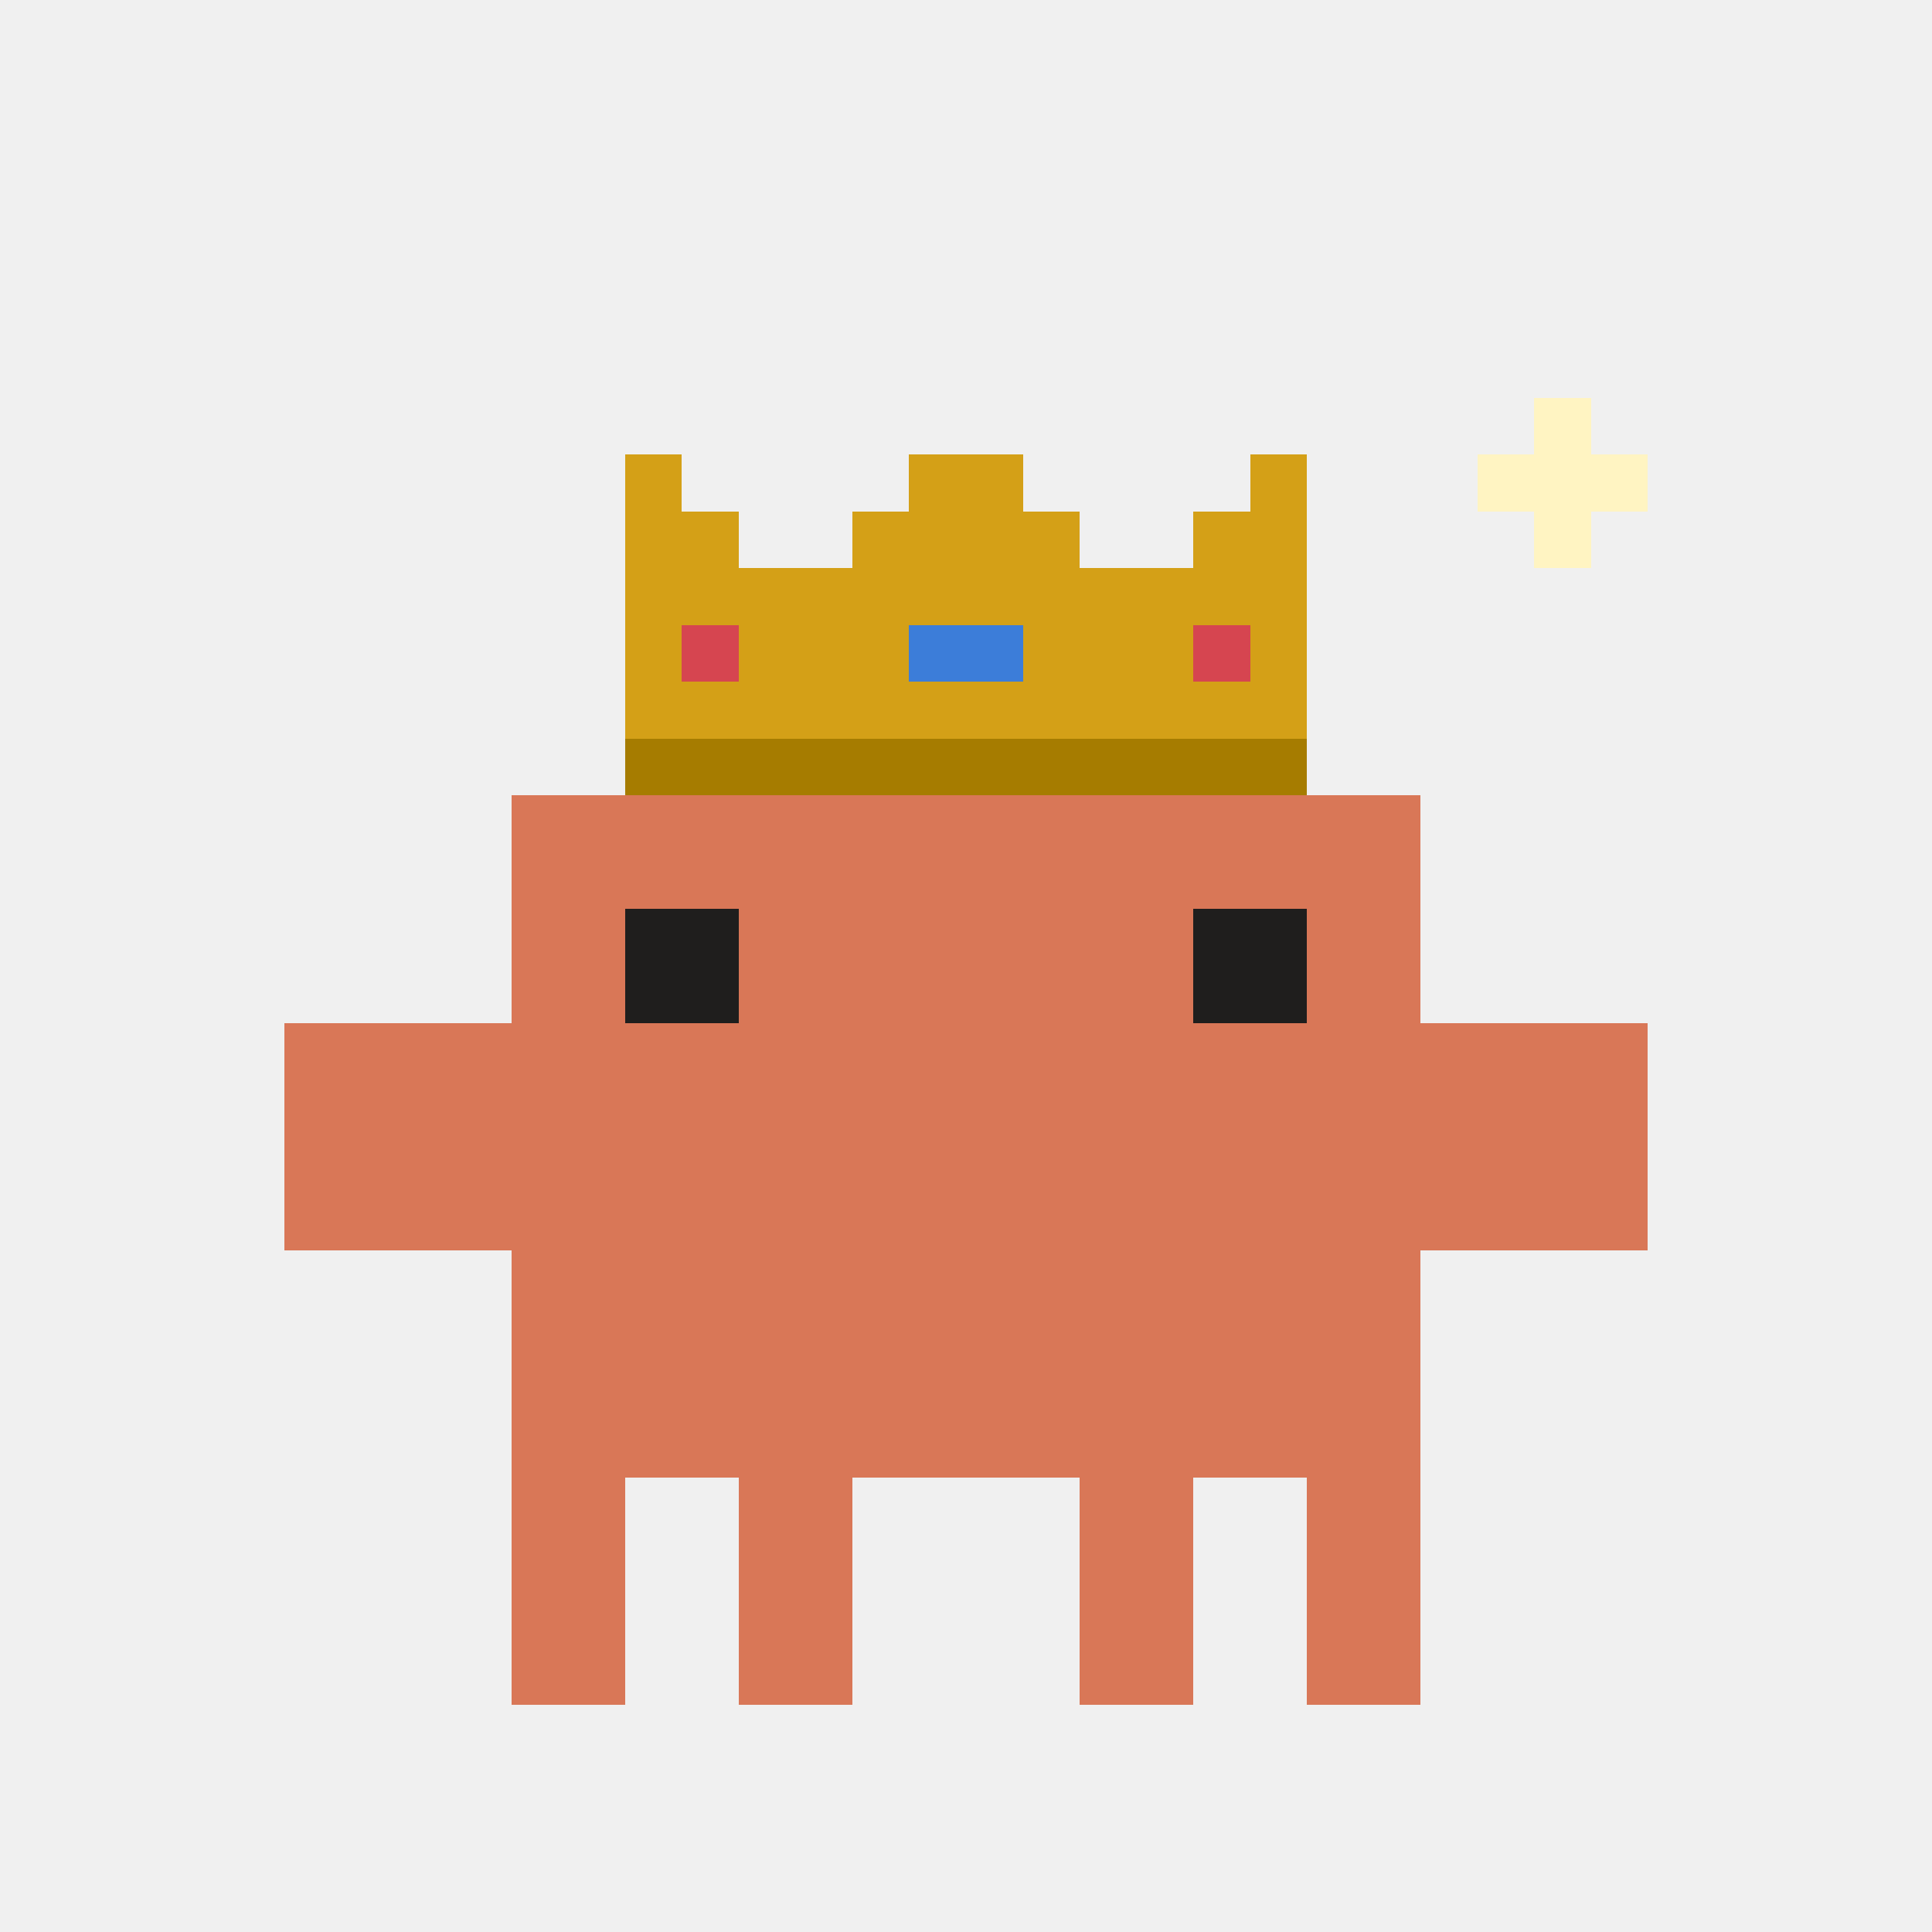
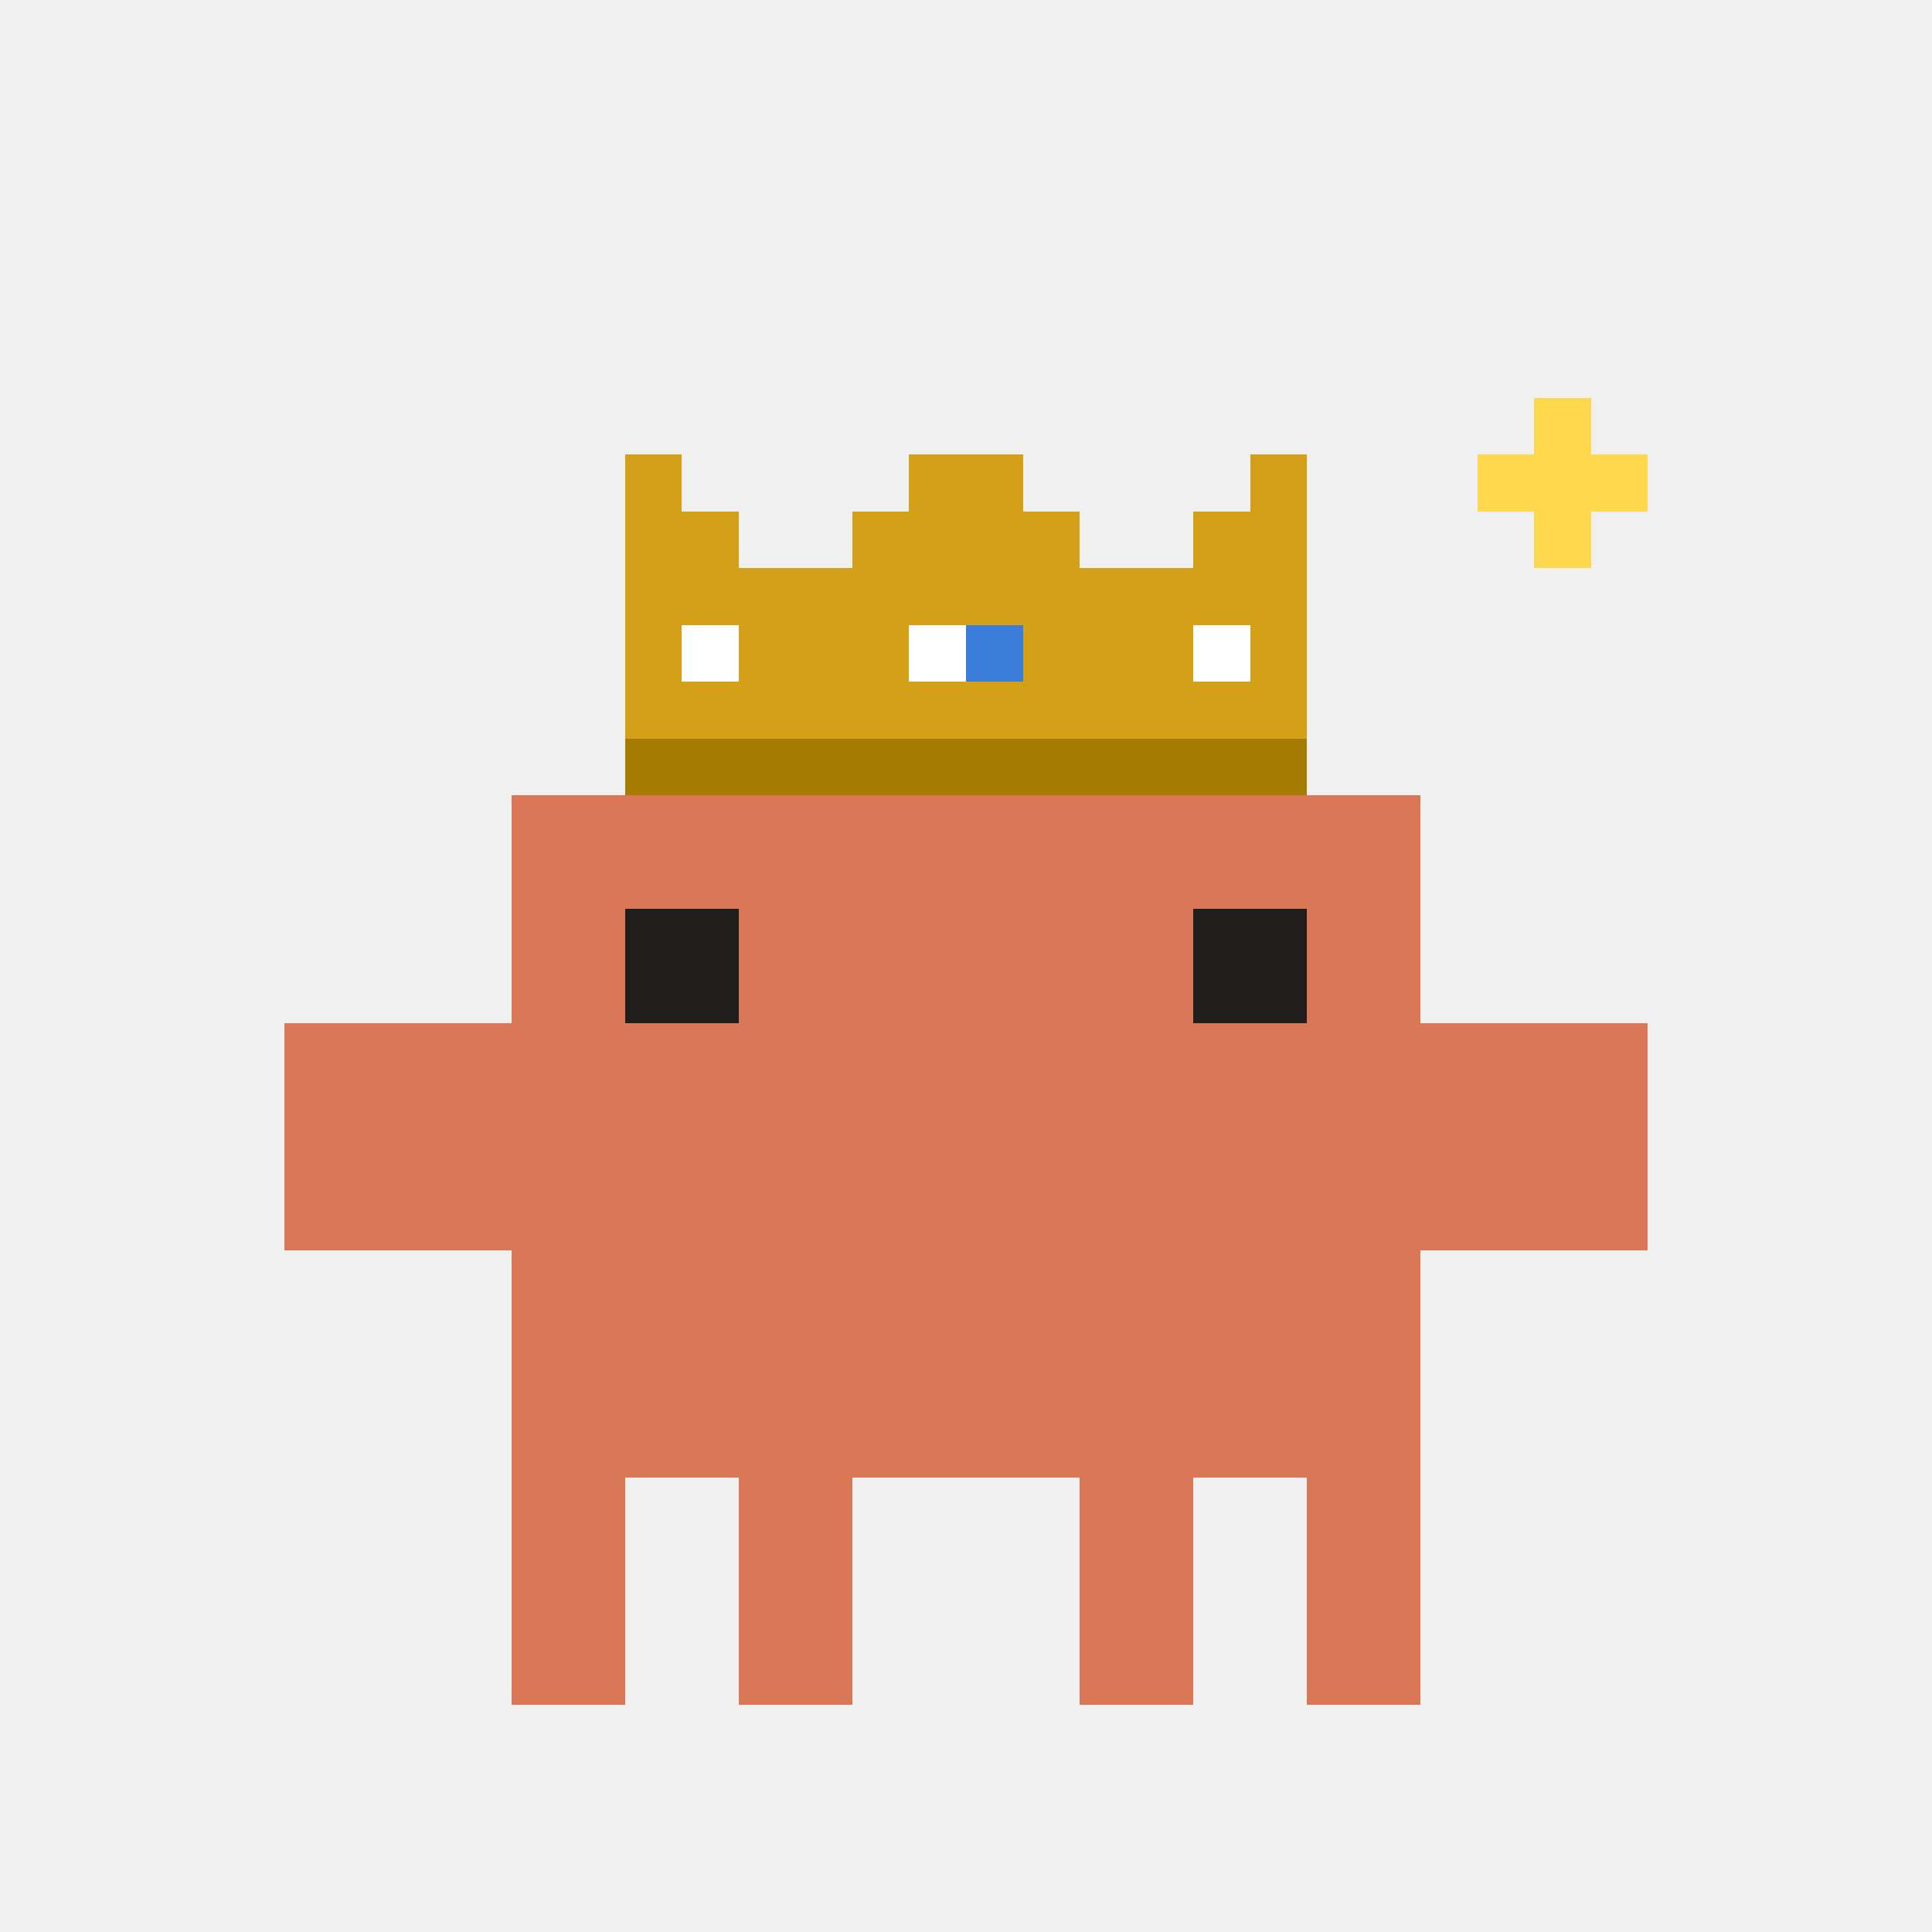
<svg xmlns="http://www.w3.org/2000/svg" width="136" height="136" viewBox="0 0 136 136" role="img" aria-label="root crab">
  <style>
.run .la{animation:st .5s steps(1) infinite}.run .lb{animation:st .5s steps(1) infinite -.25s}
.run .bd{animation:bob .5s steps(1) infinite -.125s}
.run g{transform-box:fill-box}
@keyframes st{50%{transform:translateY(-1px)}}@keyframes bob{50%{transform:translateY(1px)}}
- @keyframes blink{50%{opacity:.15}}
+ @keyframes blink{50%{opacity:0}}
.c-root.run .gem{animation:blink 1s steps(1) infinite}
- .c-manager.run .baton{transform-origin:50% 100%;animation:conduct .5s ease-in-out infinite}
+ .c-root.run .gem2{animation:blink 1s steps(1) infinite -.5s}
+ .c-root.run .spark{animation:blink .5s steps(1) infinite}
+ .c-manager.run .baton{transform-origin:50% 100%;animation:conduct .5s steps(1) infinite}
@keyframes conduct{50%{transform:rotate(-30deg)}}
- .c-explorer.run .lan{transform-origin:50% 0;animation:swing 1s ease-in-out infinite}
- @keyframes swing{25%{transform:rotate(12deg)}75%{transform:rotate(-12deg)}}
- .c-implementer.run .ham{transform-origin:50% 100%;animation:hammer .5s ease-in infinite}
+ .c-explorer.run .lan{transform-origin:50% 0;animation:swing 1s steps(1) infinite}
+ @keyframes swing{0%{transform:rotate(10deg)}50%{transform:rotate(-10deg)}}
+ .c-implementer.run .ham{transform-origin:50% 100%;animation:hammer .5s steps(1) infinite}
@keyframes hammer{50%{transform:rotate(-40deg)}}
.c-validator.run .ck{animation:blink .5s steps(1) infinite}
.c-critic.run .mono{animation:blink 1s steps(1) infinite -.5s}
- .c-documenter.run .quill{transform-origin:0 100%;animation:write .5s ease-in-out infinite}
+ .c-documenter.run .quill{transform-origin:0 100%;animation:write .5s steps(1) infinite}
@keyframes write{50%{transform:rotate(15deg)}}
.c-tester.run .bub{animation:rise .5s steps(2) infinite}
@keyframes rise{100%{transform:translateY(-2px);opacity:0}}
- .c-researcher.run .pg{transform-origin:0 50%;animation:leaf 1s ease-in-out infinite}
+ .c-researcher.run .pg{transform-origin:0 50%;animation:leaf 1s steps(1) infinite}
@keyframes leaf{50%{transform:scaleX(-1)}}
- .c-debugger.run .net{transform-origin:50% 100%;animation:sweep .5s ease-in-out infinite}
+ .c-debugger.run .net{transform-origin:50% 100%;animation:sweep .5s steps(1) infinite}
.c-debugger.run .bug{animation:buzz .25s steps(1) infinite}
@keyframes sweep{50%{transform:rotate(-25deg)}}@keyframes buzz{50%{transform:translate(1px,-1px)}}
- .c-analyst.run .bars{transform-origin:50% 100%;animation:grow 1s ease-in-out infinite}
+ .c-analyst.run .bars{transform-origin:50% 100%;animation:grow 1s steps(1) infinite}
@keyframes grow{0%,100%{transform:scaleY(.4)}50%{transform:scaleY(1)}}
- .c-architect.run .sq{transform-origin:0 100%;animation:measure 1s ease-in-out infinite}
+ .c-architect.run .sq{transform-origin:0 100%;animation:measure 1s steps(1) infinite}
@keyframes measure{50%{transform:rotate(-15deg)}}
.c-auditor.run .glint{animation:blink .5s steps(1) infinite}
.c-navigator.run .cur{animation:click .5s steps(1) infinite}
.c-navigator.run .link{animation:blink .5s steps(1) infinite -.25s}
@keyframes click{50%{transform:translate(1px,1px)}}
.c-inspector.run .flash{animation:blink 1s steps(1) infinite}
.c-inspector.run .note{animation:rise 1s steps(4) infinite}
- .c-generalist.run .blade{transform-origin:50% 100%;animation:sweep .5s ease-in-out infinite}
- .c-guide.run .flag{transform-origin:0 50%;animation:wave .5s ease-in-out infinite}
- @keyframes wave{50%{transform:scaleX(.6)}}
- .c-statusline.run .roller{animation:roll 1s ease-in-out infinite}
+ .c-generalist.run .blade{transform-origin:50% 100%;animation:sweep .5s steps(1) infinite}
+ .c-guide.run .flag{transform-origin:0 50%;animation:wave .5s steps(1) infinite}
+ @keyframes wave{50%{transform:scaleX(.5)}}
+ .c-statusline.run .roller{animation:roll 1s steps(2) infinite}
@keyframes roll{50%{transform:translateX(-4px)}}
@media (prefers-reduced-motion: reduce){.run,.run g{animation:none!important}}
</style>
  <g transform="translate(8,16) scale(4)" opacity="1" shape-rendering="crispEdges">
    <g class="c-root run">
      <g class="bd">
        <rect x="7" y="10" width="16" height="12" fill="#D97757" />
        <rect x="3" y="14" width="4" height="4" fill="#D97757" />
        <rect x="23" y="14" width="4" height="4" fill="#D97757" />
        <rect x="9" y="12" width="2" height="2" fill="#1F1E1D" />
        <rect x="19" y="12" width="2" height="2" fill="#1F1E1D" />
        <rect x="9" y="4" width="1" height="1" fill="#D4A017" />
        <rect x="14" y="4" width="1" height="1" fill="#D4A017" />
        <rect x="15" y="4" width="1" height="1" fill="#D4A017" />
        <rect x="20" y="4" width="1" height="1" fill="#D4A017" />
        <rect x="9" y="5" width="1" height="1" fill="#D4A017" />
        <rect x="10" y="5" width="1" height="1" fill="#D4A017" />
        <rect x="13" y="5" width="1" height="1" fill="#D4A017" />
        <rect x="14" y="5" width="1" height="1" fill="#D4A017" />
        <rect x="15" y="5" width="1" height="1" fill="#D4A017" />
        <rect x="16" y="5" width="1" height="1" fill="#D4A017" />
        <rect x="19" y="5" width="1" height="1" fill="#D4A017" />
        <rect x="20" y="5" width="1" height="1" fill="#D4A017" />
        <rect x="9" y="6" width="1" height="1" fill="#D4A017" />
        <rect x="10" y="6" width="1" height="1" fill="#D4A017" />
        <rect x="11" y="6" width="1" height="1" fill="#D4A017" />
        <rect x="12" y="6" width="1" height="1" fill="#D4A017" />
        <rect x="13" y="6" width="1" height="1" fill="#D4A017" />
        <rect x="14" y="6" width="1" height="1" fill="#D4A017" />
        <rect x="15" y="6" width="1" height="1" fill="#D4A017" />
        <rect x="16" y="6" width="1" height="1" fill="#D4A017" />
        <rect x="17" y="6" width="1" height="1" fill="#D4A017" />
        <rect x="18" y="6" width="1" height="1" fill="#D4A017" />
        <rect x="19" y="6" width="1" height="1" fill="#D4A017" />
        <rect x="20" y="6" width="1" height="1" fill="#D4A017" />
        <rect x="9" y="7" width="1" height="1" fill="#D4A017" />
        <rect x="10" y="7" width="1" height="1" fill="#D4A017" />
        <rect x="11" y="7" width="1" height="1" fill="#D4A017" />
        <rect x="12" y="7" width="1" height="1" fill="#D4A017" />
        <rect x="13" y="7" width="1" height="1" fill="#D4A017" />
        <rect x="14" y="7" width="1" height="1" fill="#D4A017" />
        <rect x="15" y="7" width="1" height="1" fill="#D4A017" />
        <rect x="16" y="7" width="1" height="1" fill="#D4A017" />
        <rect x="17" y="7" width="1" height="1" fill="#D4A017" />
        <rect x="18" y="7" width="1" height="1" fill="#D4A017" />
        <rect x="19" y="7" width="1" height="1" fill="#D4A017" />
        <rect x="20" y="7" width="1" height="1" fill="#D4A017" />
        <rect x="9" y="8" width="1" height="1" fill="#D4A017" />
        <rect x="10" y="8" width="1" height="1" fill="#D4A017" />
        <rect x="11" y="8" width="1" height="1" fill="#D4A017" />
        <rect x="12" y="8" width="1" height="1" fill="#D4A017" />
        <rect x="13" y="8" width="1" height="1" fill="#D4A017" />
        <rect x="14" y="8" width="1" height="1" fill="#D4A017" />
        <rect x="15" y="8" width="1" height="1" fill="#D4A017" />
        <rect x="16" y="8" width="1" height="1" fill="#D4A017" />
        <rect x="17" y="8" width="1" height="1" fill="#D4A017" />
        <rect x="18" y="8" width="1" height="1" fill="#D4A017" />
        <rect x="19" y="8" width="1" height="1" fill="#D4A017" />
        <rect x="20" y="8" width="1" height="1" fill="#D4A017" />
        <rect x="9" y="9" width="1" height="1" fill="#A67C00" />
        <rect x="10" y="9" width="1" height="1" fill="#A67C00" />
        <rect x="11" y="9" width="1" height="1" fill="#A67C00" />
        <rect x="12" y="9" width="1" height="1" fill="#A67C00" />
        <rect x="13" y="9" width="1" height="1" fill="#A67C00" />
        <rect x="14" y="9" width="1" height="1" fill="#A67C00" />
        <rect x="15" y="9" width="1" height="1" fill="#A67C00" />
        <rect x="16" y="9" width="1" height="1" fill="#A67C00" />
        <rect x="17" y="9" width="1" height="1" fill="#A67C00" />
        <rect x="18" y="9" width="1" height="1" fill="#A67C00" />
        <rect x="19" y="9" width="1" height="1" fill="#A67C00" />
        <rect x="20" y="9" width="1" height="1" fill="#A67C00" />
+         <rect x="10" y="7" width="1" height="1" fill="#D64550" />
+         <rect x="14" y="7" width="2" height="1" fill="#3C7DD9" />
+         <rect x="19" y="7" width="1" height="1" fill="#D64550" />
        <g class="gem">
-           <rect x="10" y="7" width="1" height="1" fill="#D64550" />
-           <rect x="14" y="7" width="2" height="1" fill="#3C7DD9" />
-           <rect x="19" y="7" width="1" height="1" fill="#D64550" />
-           <rect x="25" y="3" width="1" height="3" fill="#FFF4C2" />
-           <rect x="24" y="4" width="3" height="1" fill="#FFF4C2" />
+           <rect x="10" y="7" width="1" height="1" fill="#FFFFFF" />
+           <rect x="19" y="7" width="1" height="1" fill="#FFFFFF" />
+         </g>
+         <g class="gem2">
+           <rect x="14" y="7" width="1" height="1" fill="#FFFFFF" />
+         </g>
+         <g class="spark">
+           <rect x="25" y="3" width="1" height="3" fill="#FFD84D" />
+           <rect x="24" y="4" width="3" height="1" fill="#FFD84D" />
        </g>
      </g>
      <g class="la">
        <rect x="7" y="22" width="2" height="4" fill="#D97757" />
        <rect x="17" y="22" width="2" height="4" fill="#D97757" />
      </g>
      <g class="lb">
        <rect x="11" y="22" width="2" height="4" fill="#D97757" />
        <rect x="21" y="22" width="2" height="4" fill="#D97757" />
      </g>
    </g>
  </g>
</svg>
